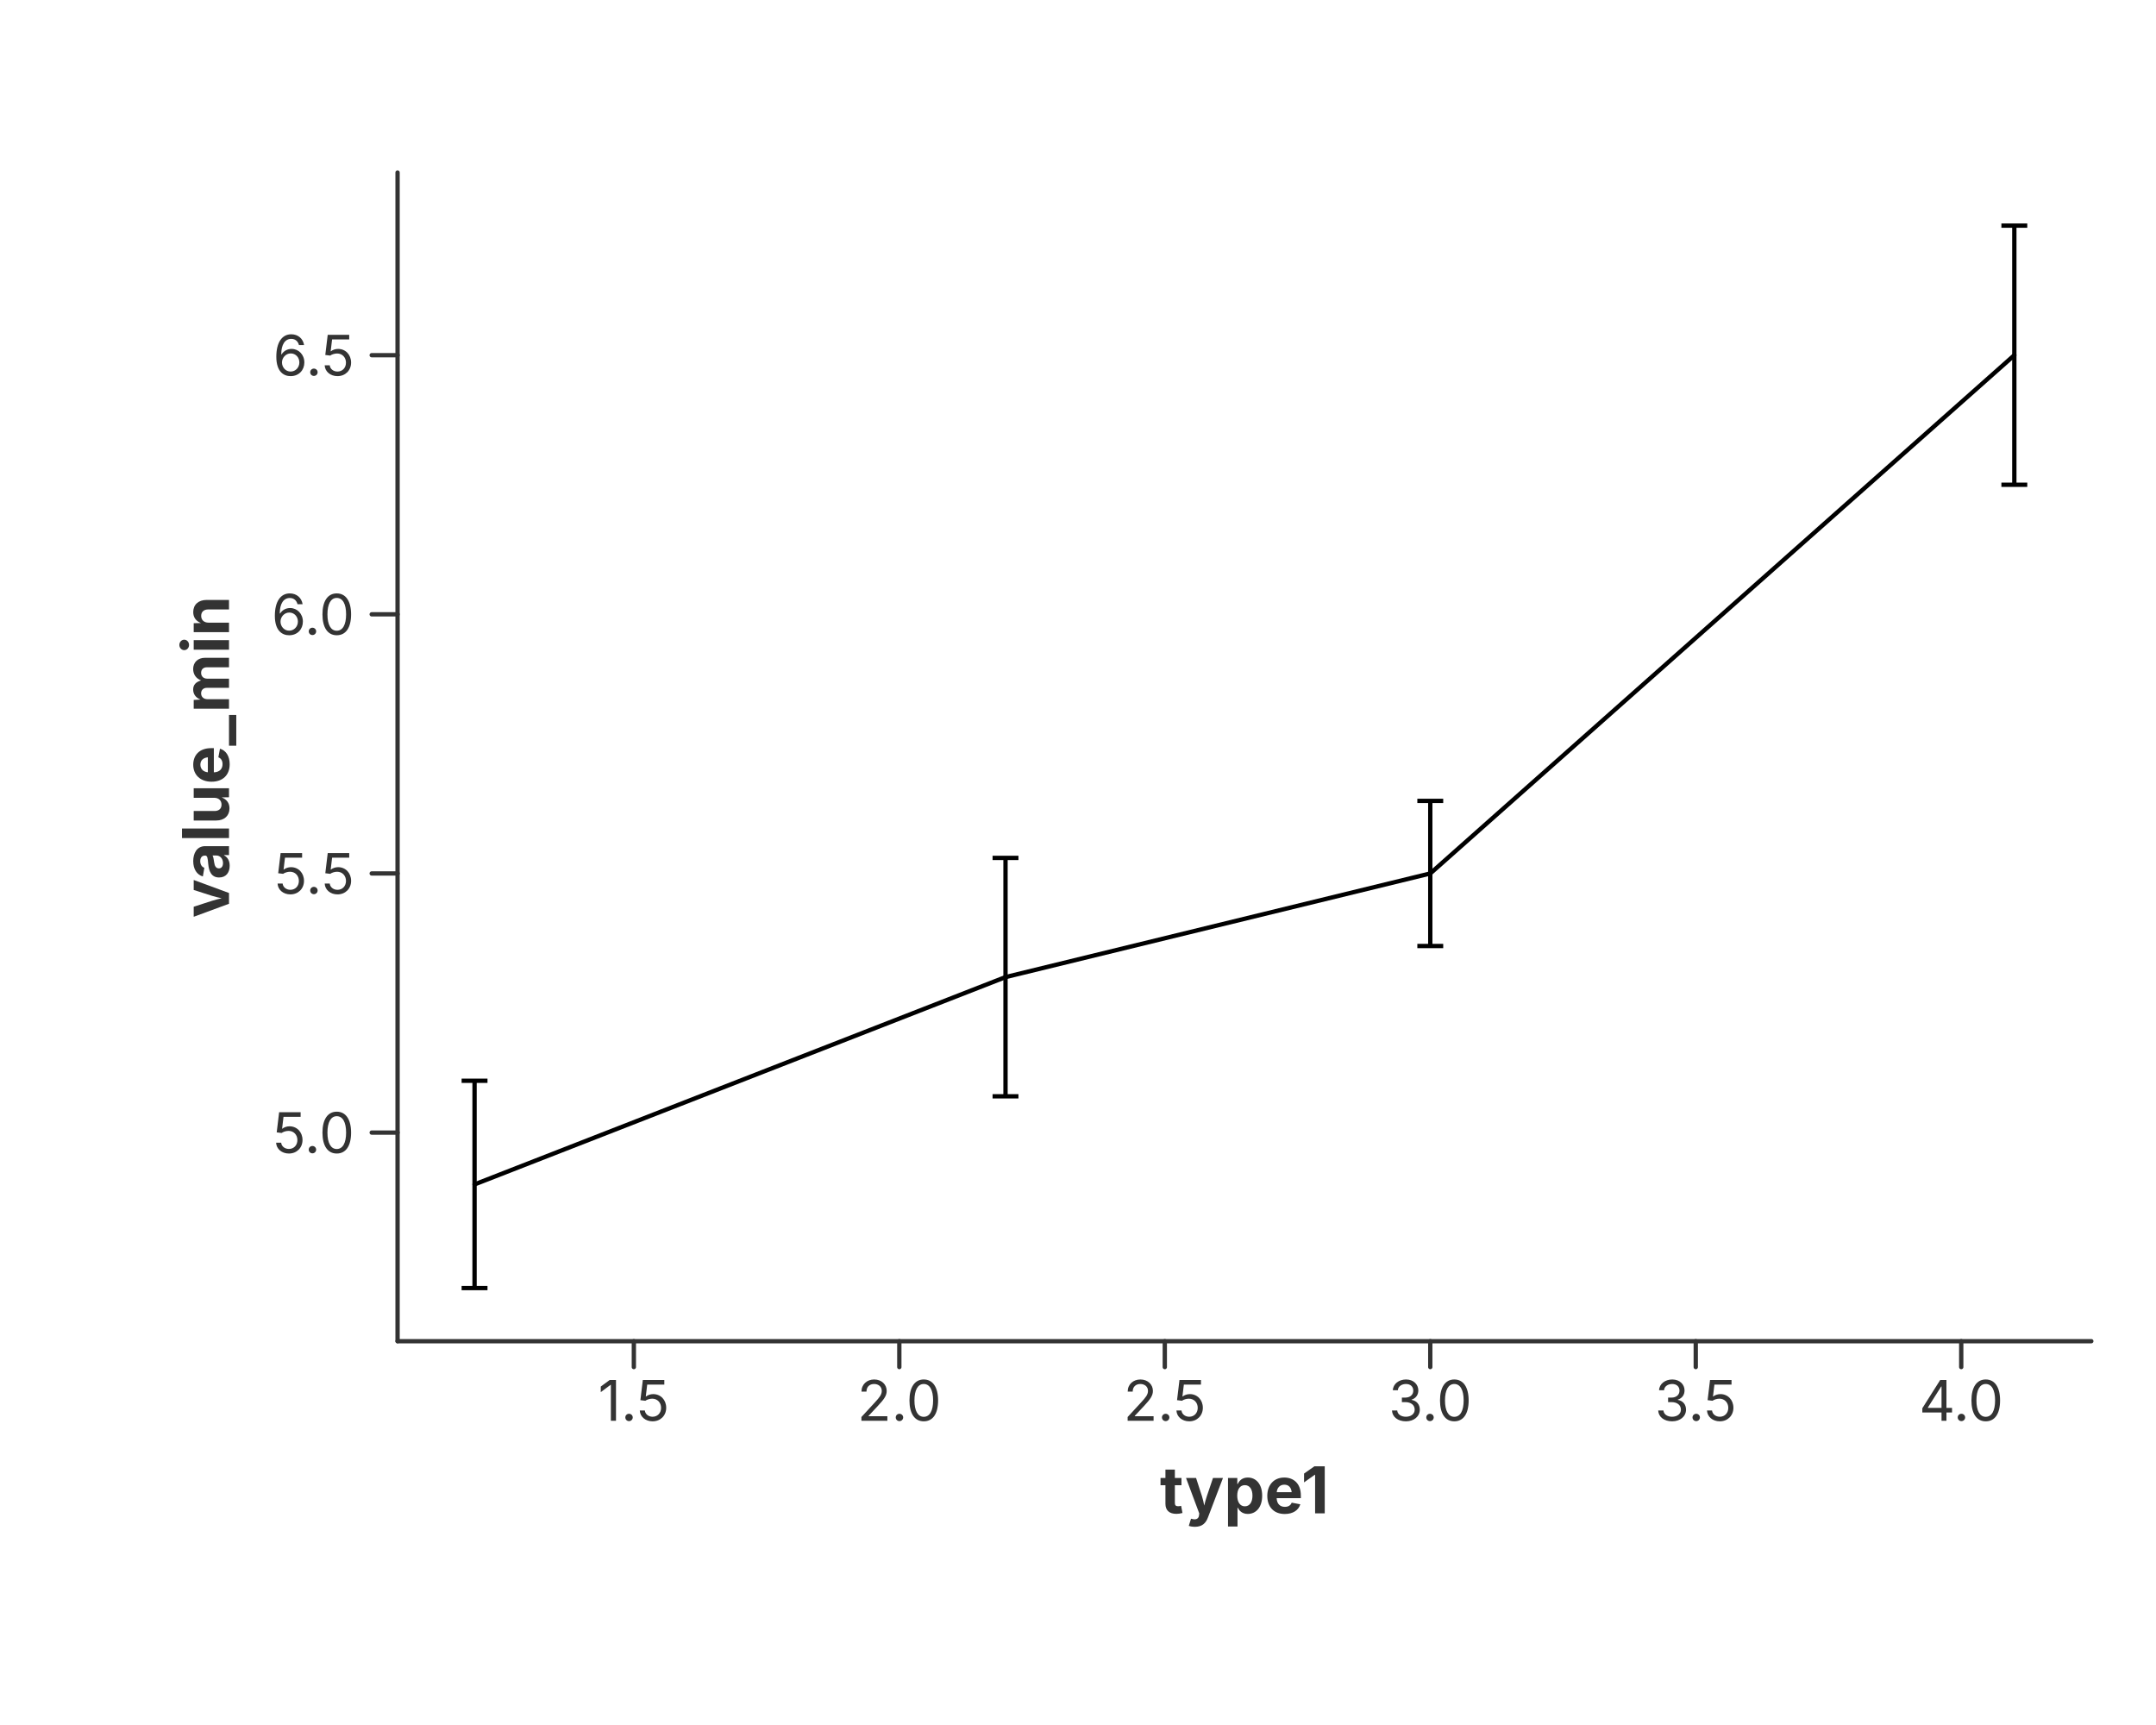
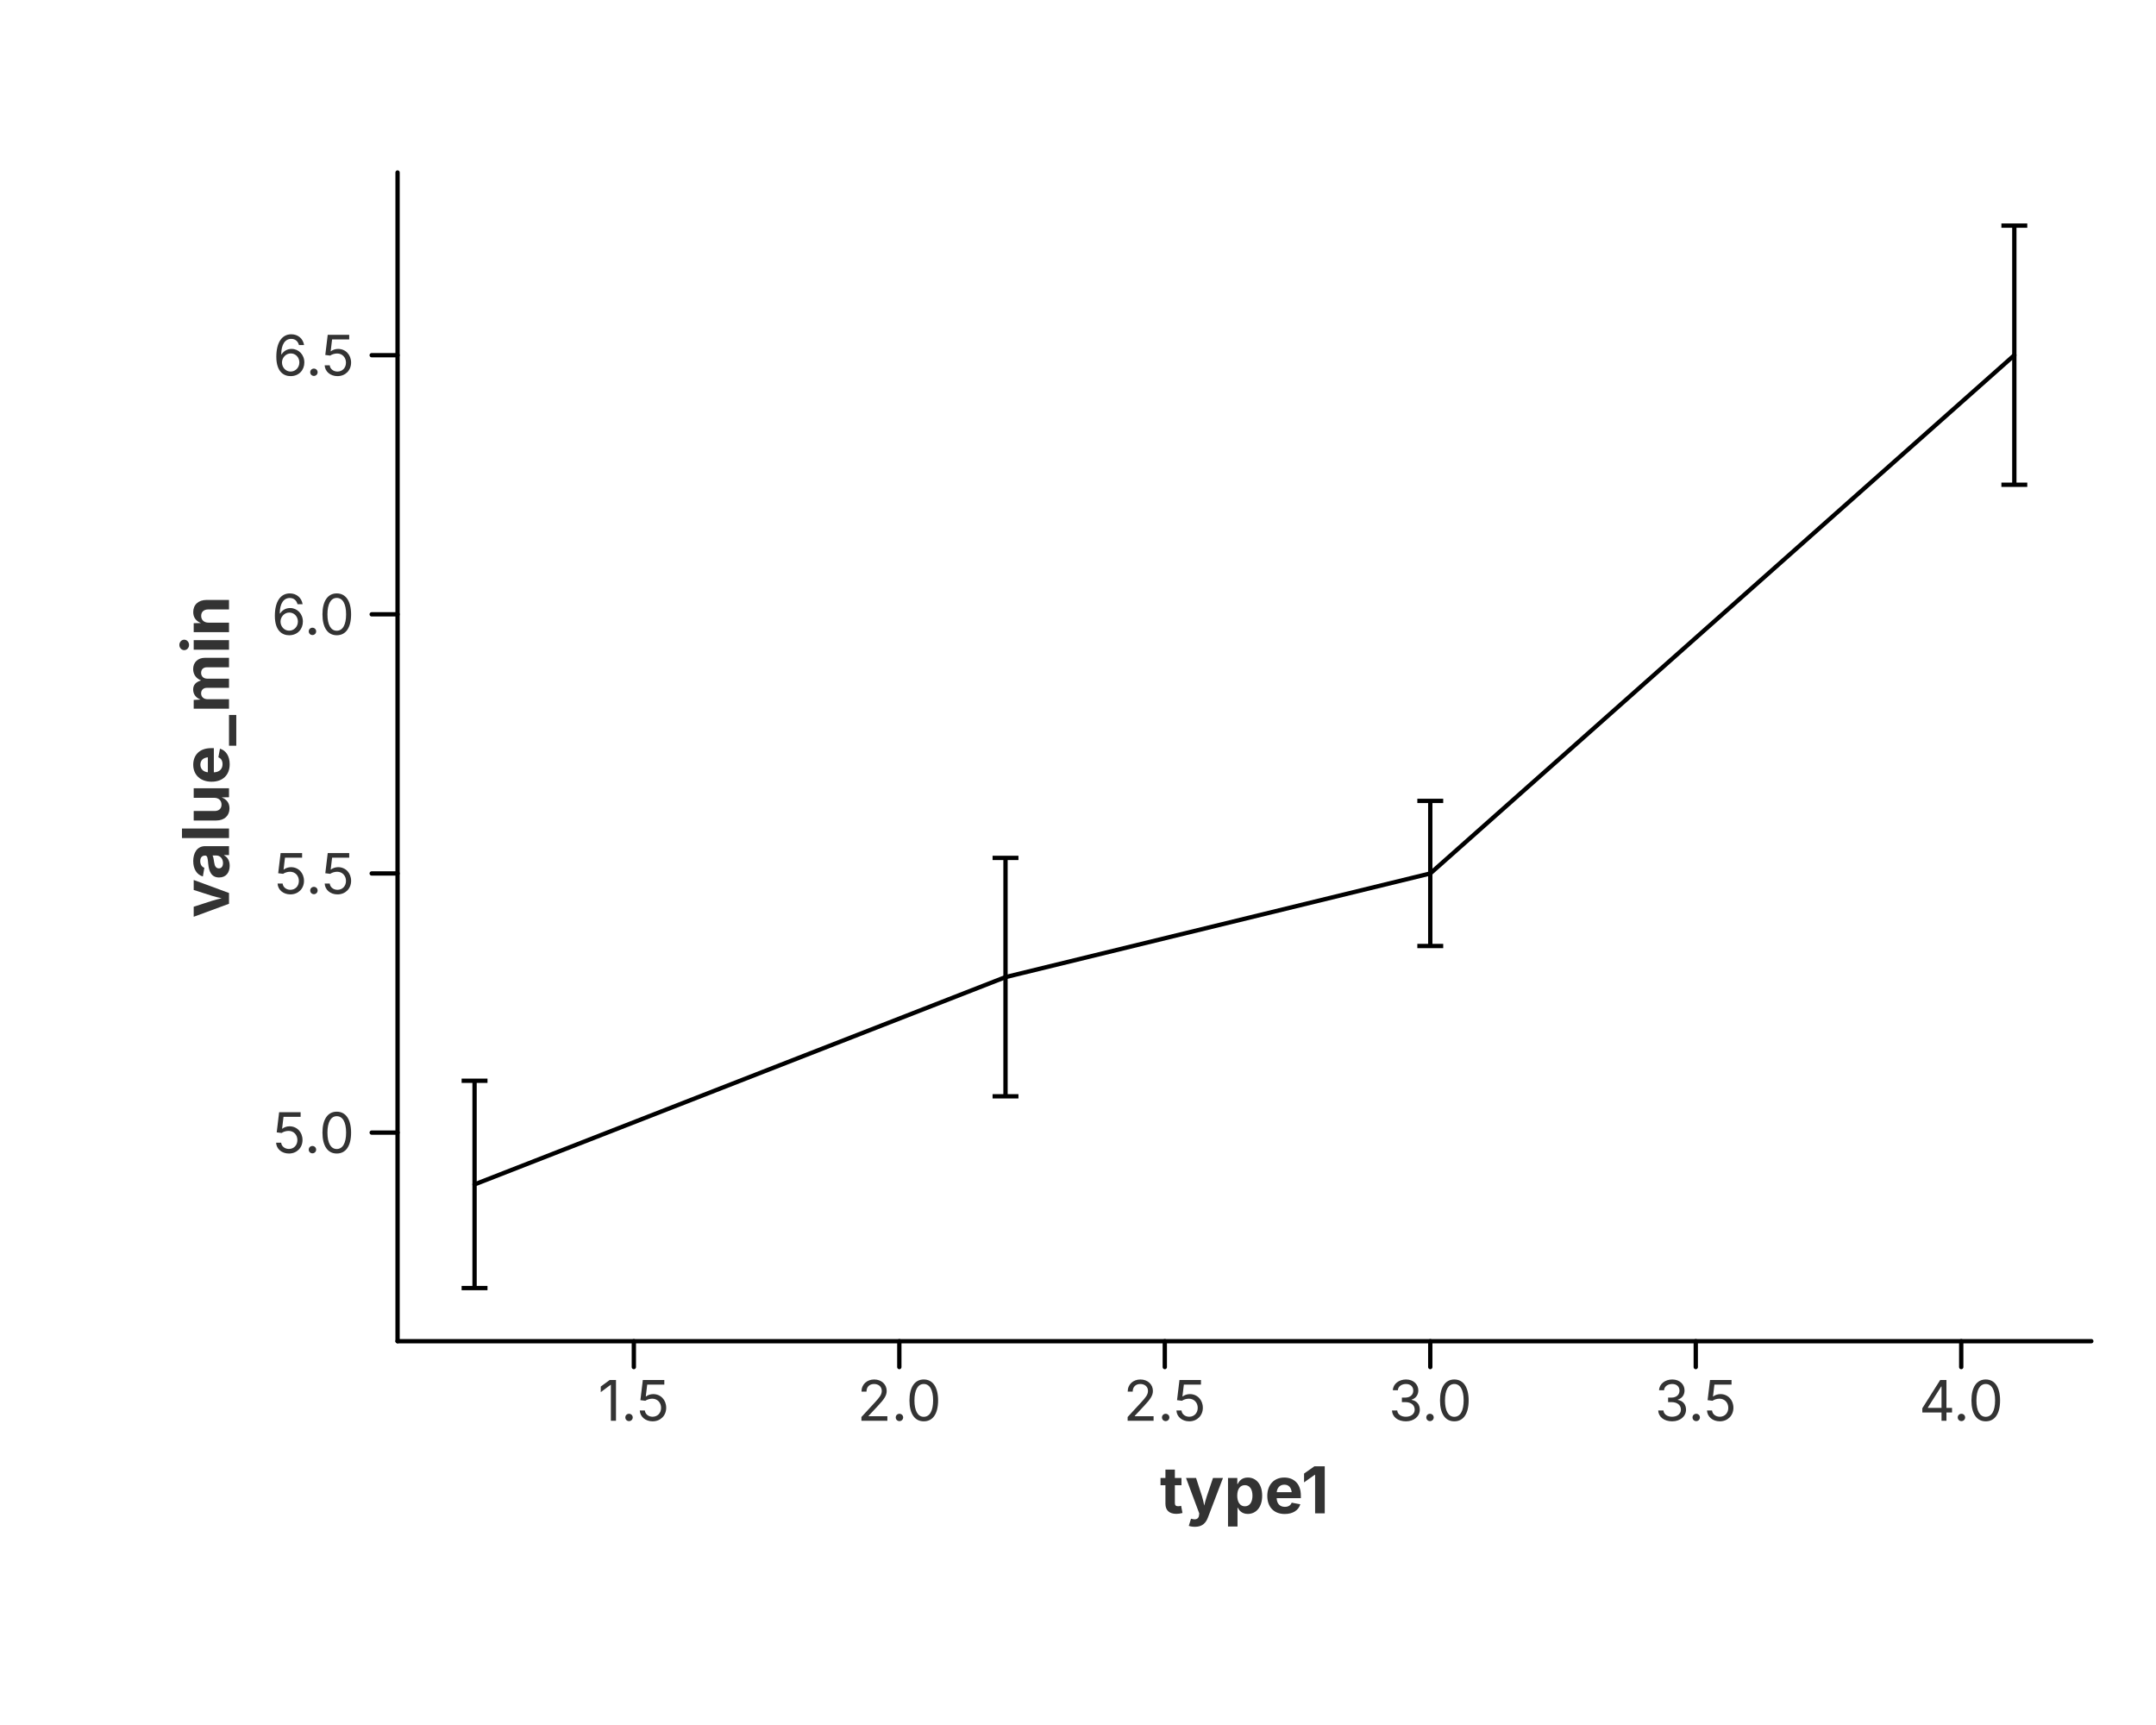
<svg xmlns="http://www.w3.org/2000/svg" width="500" height="400" viewBox="0 0 500 400">
  <rect x="0.000" y="0.000" width="500.000" height="400.000" fill="rgba(255,255,255,1.000)" stroke="none" stroke-width="0.000" fill-opacity="1.000" stroke-opacity="1.000" />
  <defs>
    <clipPath id="plot-clip-area">
      <rect x="92.200" y="40.000" width="392.800" height="271.000" />
    </clipPath>
  </defs>
  <g clip-path="url(#plot-clip-area)">
    <line x1="110.055" y1="298.682" x2="110.055" y2="250.611" stroke="rgba(0,0,0,1.000)" stroke-width="1.000" stroke-opacity="1.000" />
    <line x1="107.055" y1="298.682" x2="113.055" y2="298.682" stroke="rgba(0,0,0,1.000)" stroke-width="1.000" stroke-opacity="1.000" />
    <line x1="107.055" y1="250.611" x2="113.055" y2="250.611" stroke="rgba(0,0,0,1.000)" stroke-width="1.000" stroke-opacity="1.000" />
    <line x1="233.189" y1="254.216" x2="233.189" y2="198.935" stroke="rgba(0,0,0,1.000)" stroke-width="1.000" stroke-opacity="1.000" />
    <line x1="230.189" y1="254.216" x2="236.189" y2="254.216" stroke="rgba(0,0,0,1.000)" stroke-width="1.000" stroke-opacity="1.000" />
    <line x1="230.189" y1="198.935" x2="236.189" y2="198.935" stroke="rgba(0,0,0,1.000)" stroke-width="1.000" stroke-opacity="1.000" />
    <line x1="331.697" y1="219.365" x2="331.697" y2="185.715" stroke="rgba(0,0,0,1.000)" stroke-width="1.000" stroke-opacity="1.000" />
    <line x1="328.697" y1="219.365" x2="334.697" y2="219.365" stroke="rgba(0,0,0,1.000)" stroke-width="1.000" stroke-opacity="1.000" />
    <line x1="328.697" y1="185.715" x2="334.697" y2="185.715" stroke="rgba(0,0,0,1.000)" stroke-width="1.000" stroke-opacity="1.000" />
    <line x1="467.145" y1="112.407" x2="467.145" y2="52.318" stroke="rgba(0,0,0,1.000)" stroke-width="1.000" stroke-opacity="1.000" />
    <line x1="464.145" y1="112.407" x2="470.145" y2="112.407" stroke="rgba(0,0,0,1.000)" stroke-width="1.000" stroke-opacity="1.000" />
    <line x1="464.145" y1="52.318" x2="470.145" y2="52.318" stroke="rgba(0,0,0,1.000)" stroke-width="1.000" stroke-opacity="1.000" />
    <path d="M 110.055 274.646 L 233.189 226.575 L 331.697 202.540 L 467.145 82.363" fill="none" stroke="rgba(0,0,0,1.000)" stroke-width="1.000" stroke-opacity="1.000" stroke-linejoin="round" stroke-linecap="round" />
  </g>
-   <path d="M 92.200 311.000 L 485.000 311.000" fill="none" stroke="rgba(51,51,51,1.000)" stroke-width="1.000" stroke-opacity="1.000" stroke-linejoin="round" stroke-linecap="round" />
-   <path d="M 146.995 311.000 L 146.995 317.000" fill="none" stroke="rgba(51,51,51,1.000)" stroke-width="1.000" stroke-opacity="1.000" stroke-linejoin="round" stroke-linecap="round" />
+   <path d="M 92.200 311.000 L 485.000 311.000" fill="none" stroke="rgba(0,0,0,1.000)" stroke-width="1.000" stroke-opacity="1.000" stroke-linejoin="round" stroke-linecap="round" />
+   <path d="M 146.995 311.000 L 146.995 317.000" fill="none" stroke="rgba(0,0,0,1.000)" stroke-width="1.000" stroke-opacity="1.000" stroke-linejoin="round" stroke-linecap="round" />
  <text x="146.995" y="320.000" font-size="13.0" font-family="Inter, -apple-system, BlinkMacSystemFont, 'Segoe UI', Roboto, Helvetica, Arial, 'PingFang SC', 'Microsoft YaHei', Ubuntu, Cantarell, 'Noto Sans', sans-serif" fill="rgba(51,51,51,1.000)" fill-opacity="1.000" text-anchor="middle" font-weight="normal" dominant-baseline="hanging" transform="rotate(0 146.995 320.000)">1.5</text>
-   <path d="M 208.562 311.000 L 208.562 317.000" fill="none" stroke="rgba(51,51,51,1.000)" stroke-width="1.000" stroke-opacity="1.000" stroke-linejoin="round" stroke-linecap="round" />
+   <path d="M 208.562 311.000 L 208.562 317.000" fill="none" stroke="rgba(0,0,0,1.000)" stroke-width="1.000" stroke-opacity="1.000" stroke-linejoin="round" stroke-linecap="round" />
  <text x="208.562" y="320.000" font-size="13.0" font-family="Inter, -apple-system, BlinkMacSystemFont, 'Segoe UI', Roboto, Helvetica, Arial, 'PingFang SC', 'Microsoft YaHei', Ubuntu, Cantarell, 'Noto Sans', sans-serif" fill="rgba(51,51,51,1.000)" fill-opacity="1.000" text-anchor="middle" font-weight="normal" dominant-baseline="hanging" transform="rotate(0 208.562 320.000)">2.0</text>
-   <path d="M 270.130 311.000 L 270.130 317.000" fill="none" stroke="rgba(51,51,51,1.000)" stroke-width="1.000" stroke-opacity="1.000" stroke-linejoin="round" stroke-linecap="round" />
+   <path d="M 270.130 311.000 L 270.130 317.000" fill="none" stroke="rgba(0,0,0,1.000)" stroke-width="1.000" stroke-opacity="1.000" stroke-linejoin="round" stroke-linecap="round" />
  <text x="270.130" y="320.000" font-size="13.0" font-family="Inter, -apple-system, BlinkMacSystemFont, 'Segoe UI', Roboto, Helvetica, Arial, 'PingFang SC', 'Microsoft YaHei', Ubuntu, Cantarell, 'Noto Sans', sans-serif" fill="rgba(51,51,51,1.000)" fill-opacity="1.000" text-anchor="middle" font-weight="normal" dominant-baseline="hanging" transform="rotate(0 270.130 320.000)">2.5</text>
-   <path d="M 331.697 311.000 L 331.697 317.000" fill="none" stroke="rgba(51,51,51,1.000)" stroke-width="1.000" stroke-opacity="1.000" stroke-linejoin="round" stroke-linecap="round" />
+   <path d="M 331.697 311.000 L 331.697 317.000" fill="none" stroke="rgba(0,0,0,1.000)" stroke-width="1.000" stroke-opacity="1.000" stroke-linejoin="round" stroke-linecap="round" />
  <text x="331.697" y="320.000" font-size="13.0" font-family="Inter, -apple-system, BlinkMacSystemFont, 'Segoe UI', Roboto, Helvetica, Arial, 'PingFang SC', 'Microsoft YaHei', Ubuntu, Cantarell, 'Noto Sans', sans-serif" fill="rgba(51,51,51,1.000)" fill-opacity="1.000" text-anchor="middle" font-weight="normal" dominant-baseline="hanging" transform="rotate(0 331.697 320.000)">3.0</text>
-   <path d="M 393.265 311.000 L 393.265 317.000" fill="none" stroke="rgba(51,51,51,1.000)" stroke-width="1.000" stroke-opacity="1.000" stroke-linejoin="round" stroke-linecap="round" />
+   <path d="M 393.265 311.000 L 393.265 317.000" fill="none" stroke="rgba(0,0,0,1.000)" stroke-width="1.000" stroke-opacity="1.000" stroke-linejoin="round" stroke-linecap="round" />
  <text x="393.265" y="320.000" font-size="13.0" font-family="Inter, -apple-system, BlinkMacSystemFont, 'Segoe UI', Roboto, Helvetica, Arial, 'PingFang SC', 'Microsoft YaHei', Ubuntu, Cantarell, 'Noto Sans', sans-serif" fill="rgba(51,51,51,1.000)" fill-opacity="1.000" text-anchor="middle" font-weight="normal" dominant-baseline="hanging" transform="rotate(0 393.265 320.000)">3.5</text>
-   <path d="M 454.832 311.000 L 454.832 317.000" fill="none" stroke="rgba(51,51,51,1.000)" stroke-width="1.000" stroke-opacity="1.000" stroke-linejoin="round" stroke-linecap="round" />
+   <path d="M 454.832 311.000 L 454.832 317.000" fill="none" stroke="rgba(0,0,0,1.000)" stroke-width="1.000" stroke-opacity="1.000" stroke-linejoin="round" stroke-linecap="round" />
  <text x="454.832" y="320.000" font-size="13.0" font-family="Inter, -apple-system, BlinkMacSystemFont, 'Segoe UI', Roboto, Helvetica, Arial, 'PingFang SC', 'Microsoft YaHei', Ubuntu, Cantarell, 'Noto Sans', sans-serif" fill="rgba(51,51,51,1.000)" fill-opacity="1.000" text-anchor="middle" font-weight="normal" dominant-baseline="hanging" transform="rotate(0 454.832 320.000)">4.0</text>
  <text x="288.600" y="340.000" font-size="15.0" font-family="Inter, -apple-system, BlinkMacSystemFont, 'Segoe UI', Roboto, Helvetica, Arial, 'PingFang SC', 'Microsoft YaHei', Ubuntu, Cantarell, 'Noto Sans', sans-serif" fill="rgba(51,51,51,1.000)" fill-opacity="1.000" text-anchor="middle" font-weight="bold" dominant-baseline="hanging" transform="rotate(0 288.600 340.000)">type1</text>
-   <path d="M 92.200 40.000 L 92.200 311.000" fill="none" stroke="rgba(51,51,51,1.000)" stroke-width="1.000" stroke-opacity="1.000" stroke-linejoin="round" stroke-linecap="round" />
-   <path d="M 92.200 262.629 L 86.200 262.629" fill="none" stroke="rgba(51,51,51,1.000)" stroke-width="1.000" stroke-opacity="1.000" stroke-linejoin="round" stroke-linecap="round" />
+   <path d="M 92.200 40.000 L 92.200 311.000" fill="none" stroke="rgba(0,0,0,1.000)" stroke-width="1.000" stroke-opacity="1.000" stroke-linejoin="round" stroke-linecap="round" />
+   <path d="M 92.200 262.629 L 86.200 262.629" fill="none" stroke="rgba(0,0,0,1.000)" stroke-width="1.000" stroke-opacity="1.000" stroke-linejoin="round" stroke-linecap="round" />
  <text x="82.200" y="262.629" font-size="13.0" font-family="Inter, -apple-system, BlinkMacSystemFont, 'Segoe UI', Roboto, Helvetica, Arial, 'PingFang SC', 'Microsoft YaHei', Ubuntu, Cantarell, 'Noto Sans', sans-serif" fill="rgba(51,51,51,1.000)" fill-opacity="1.000" text-anchor="end" font-weight="normal" dominant-baseline="central" transform="rotate(0 82.200 262.629)">5.0</text>
-   <path d="M 92.200 202.540 L 86.200 202.540" fill="none" stroke="rgba(51,51,51,1.000)" stroke-width="1.000" stroke-opacity="1.000" stroke-linejoin="round" stroke-linecap="round" />
+   <path d="M 92.200 202.540 L 86.200 202.540" fill="none" stroke="rgba(0,0,0,1.000)" stroke-width="1.000" stroke-opacity="1.000" stroke-linejoin="round" stroke-linecap="round" />
  <text x="82.200" y="202.540" font-size="13.0" font-family="Inter, -apple-system, BlinkMacSystemFont, 'Segoe UI', Roboto, Helvetica, Arial, 'PingFang SC', 'Microsoft YaHei', Ubuntu, Cantarell, 'Noto Sans', sans-serif" fill="rgba(51,51,51,1.000)" fill-opacity="1.000" text-anchor="end" font-weight="normal" dominant-baseline="central" transform="rotate(0 82.200 202.540)">5.5</text>
-   <path d="M 92.200 142.451 L 86.200 142.451" fill="none" stroke="rgba(51,51,51,1.000)" stroke-width="1.000" stroke-opacity="1.000" stroke-linejoin="round" stroke-linecap="round" />
+   <path d="M 92.200 142.451 L 86.200 142.451" fill="none" stroke="rgba(0,0,0,1.000)" stroke-width="1.000" stroke-opacity="1.000" stroke-linejoin="round" stroke-linecap="round" />
  <text x="82.200" y="142.451" font-size="13.0" font-family="Inter, -apple-system, BlinkMacSystemFont, 'Segoe UI', Roboto, Helvetica, Arial, 'PingFang SC', 'Microsoft YaHei', Ubuntu, Cantarell, 'Noto Sans', sans-serif" fill="rgba(51,51,51,1.000)" fill-opacity="1.000" text-anchor="end" font-weight="normal" dominant-baseline="central" transform="rotate(0 82.200 142.451)">6.0</text>
-   <path d="M 92.200 82.363 L 86.200 82.363" fill="none" stroke="rgba(51,51,51,1.000)" stroke-width="1.000" stroke-opacity="1.000" stroke-linejoin="round" stroke-linecap="round" />
+   <path d="M 92.200 82.363 L 86.200 82.363" fill="none" stroke="rgba(0,0,0,1.000)" stroke-width="1.000" stroke-opacity="1.000" stroke-linejoin="round" stroke-linecap="round" />
  <text x="82.200" y="82.363" font-size="13.0" font-family="Inter, -apple-system, BlinkMacSystemFont, 'Segoe UI', Roboto, Helvetica, Arial, 'PingFang SC', 'Microsoft YaHei', Ubuntu, Cantarell, 'Noto Sans', sans-serif" fill="rgba(51,51,51,1.000)" fill-opacity="1.000" text-anchor="end" font-weight="normal" dominant-baseline="central" transform="rotate(0 82.200 82.363)">6.5</text>
  <text x="47.500" y="175.500" font-size="15.0" font-family="Inter, -apple-system, BlinkMacSystemFont, 'Segoe UI', Roboto, Helvetica, Arial, 'PingFang SC', 'Microsoft YaHei', Ubuntu, Cantarell, 'Noto Sans', sans-serif" fill="rgba(51,51,51,1.000)" fill-opacity="1.000" text-anchor="middle" font-weight="bold" dominant-baseline="middle" transform="rotate(-90 47.500 175.500)">value_min</text>
</svg>
